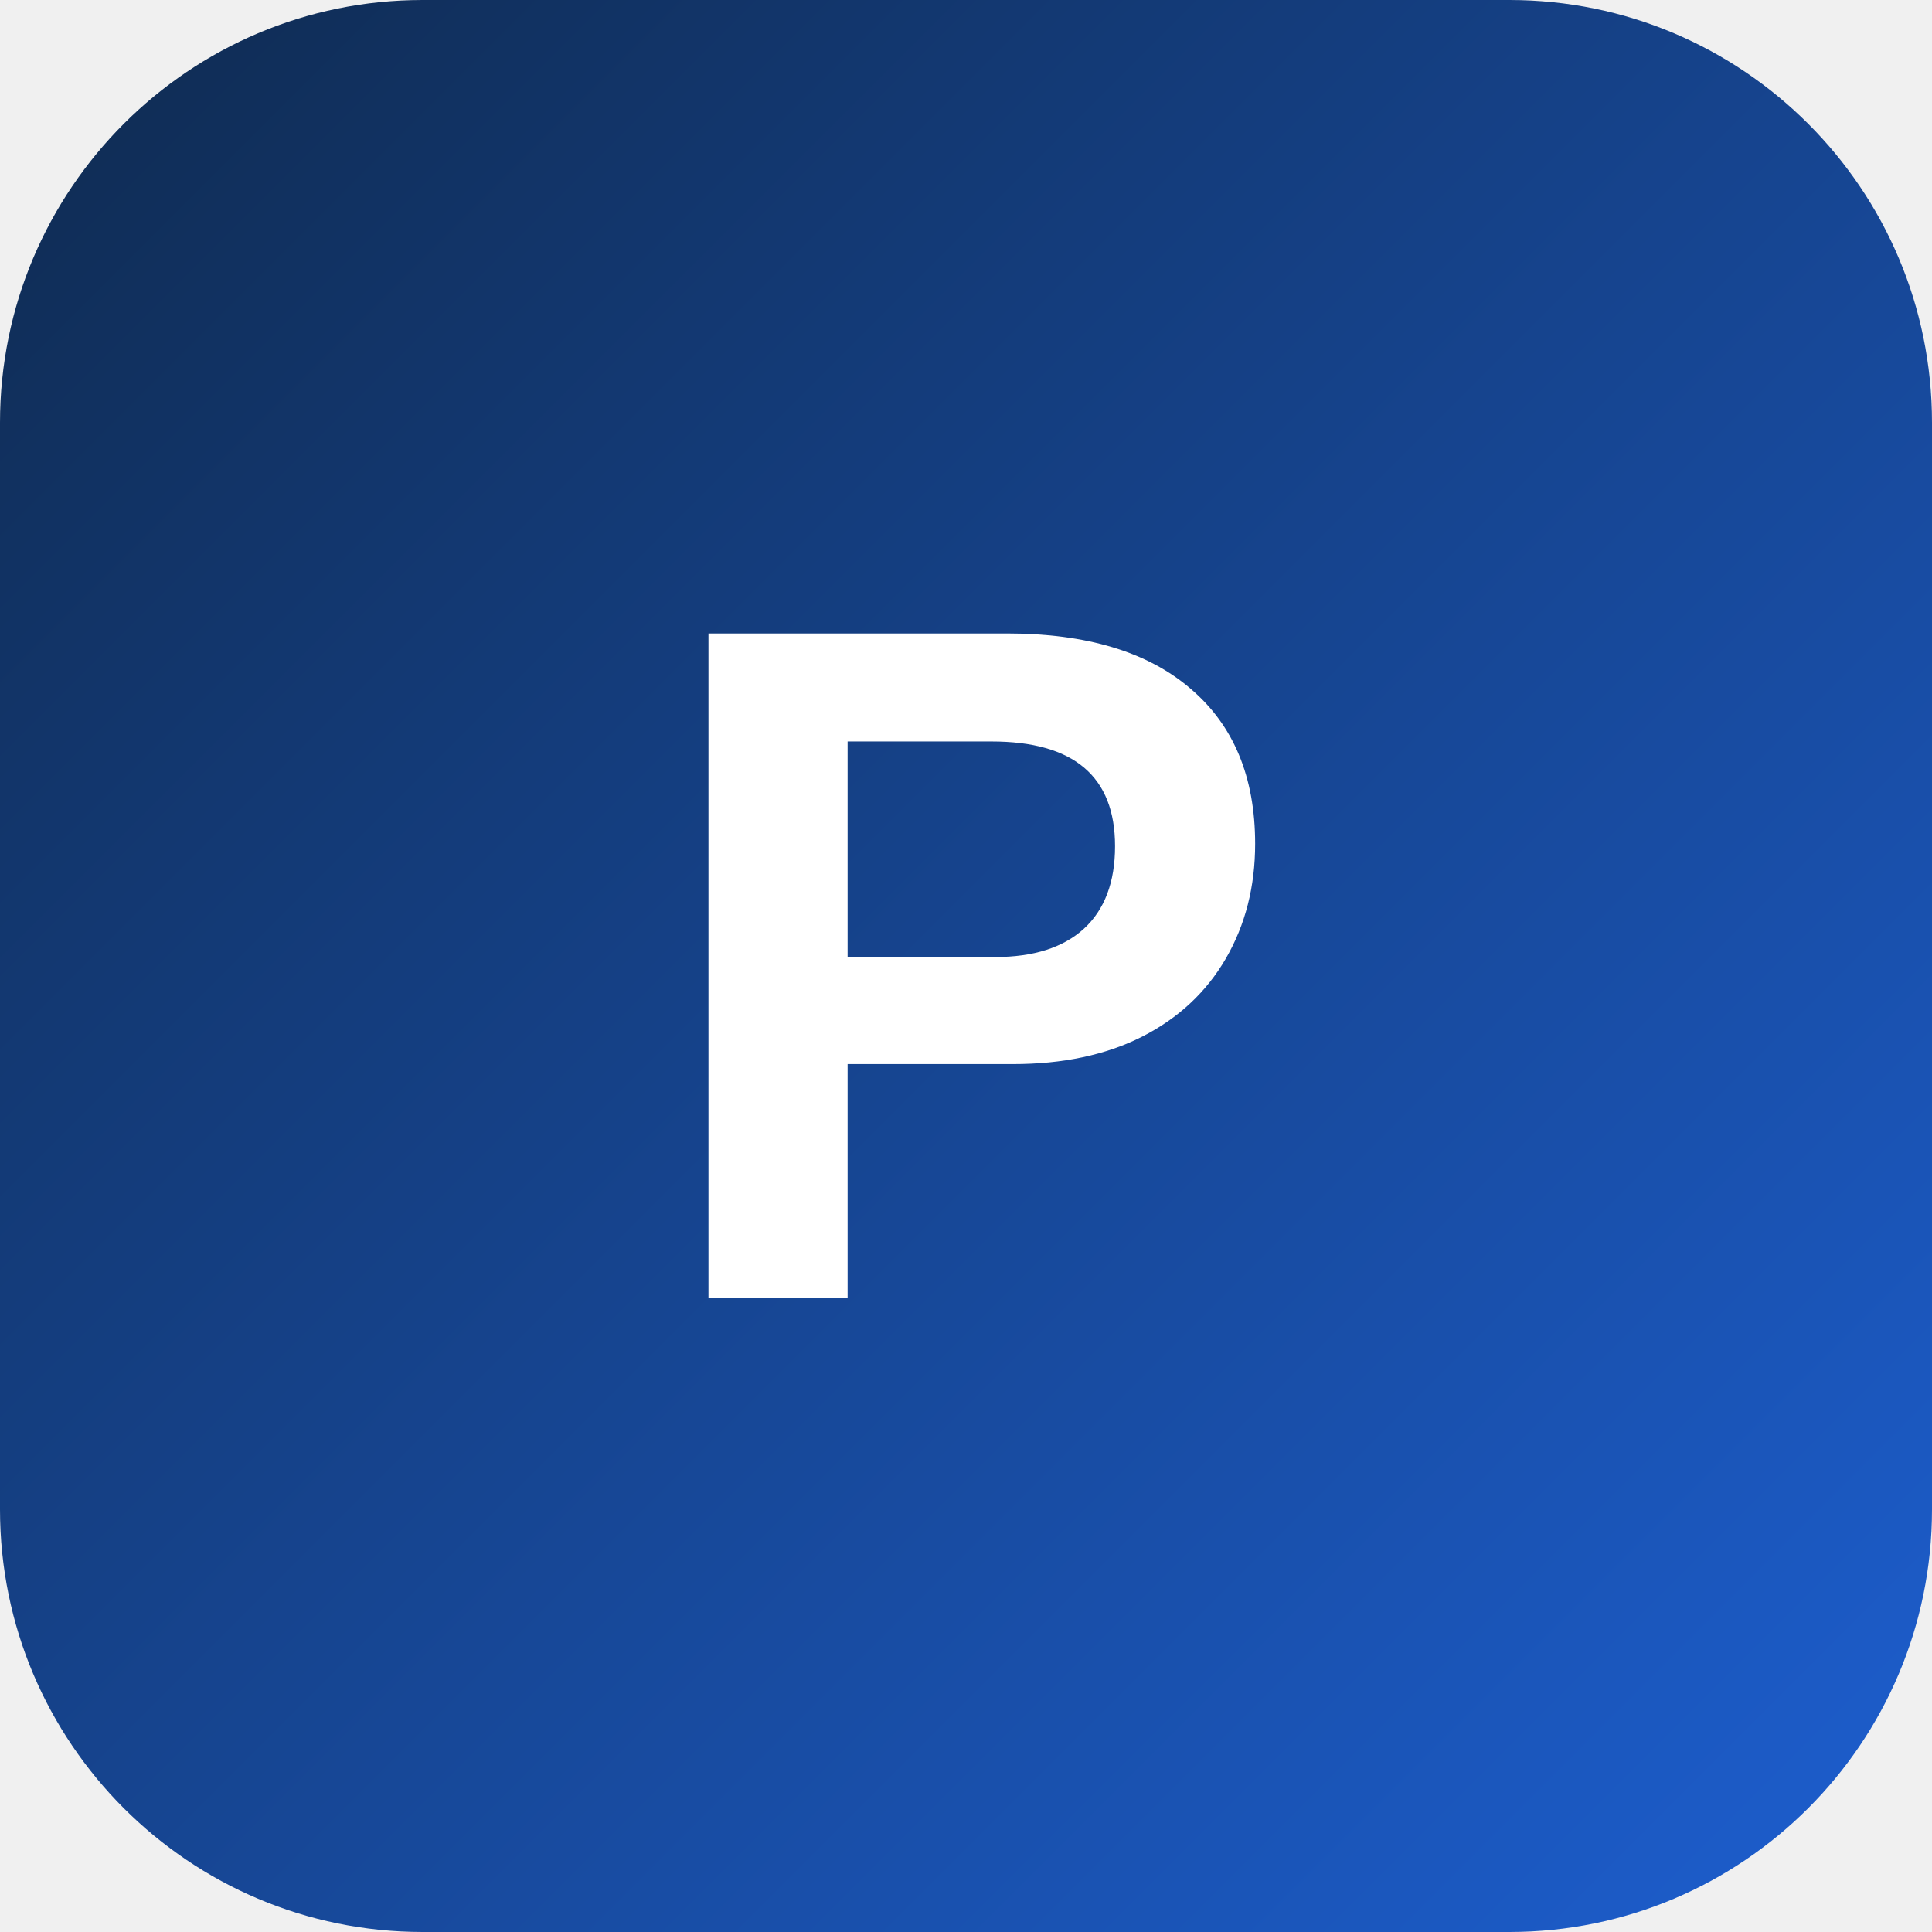
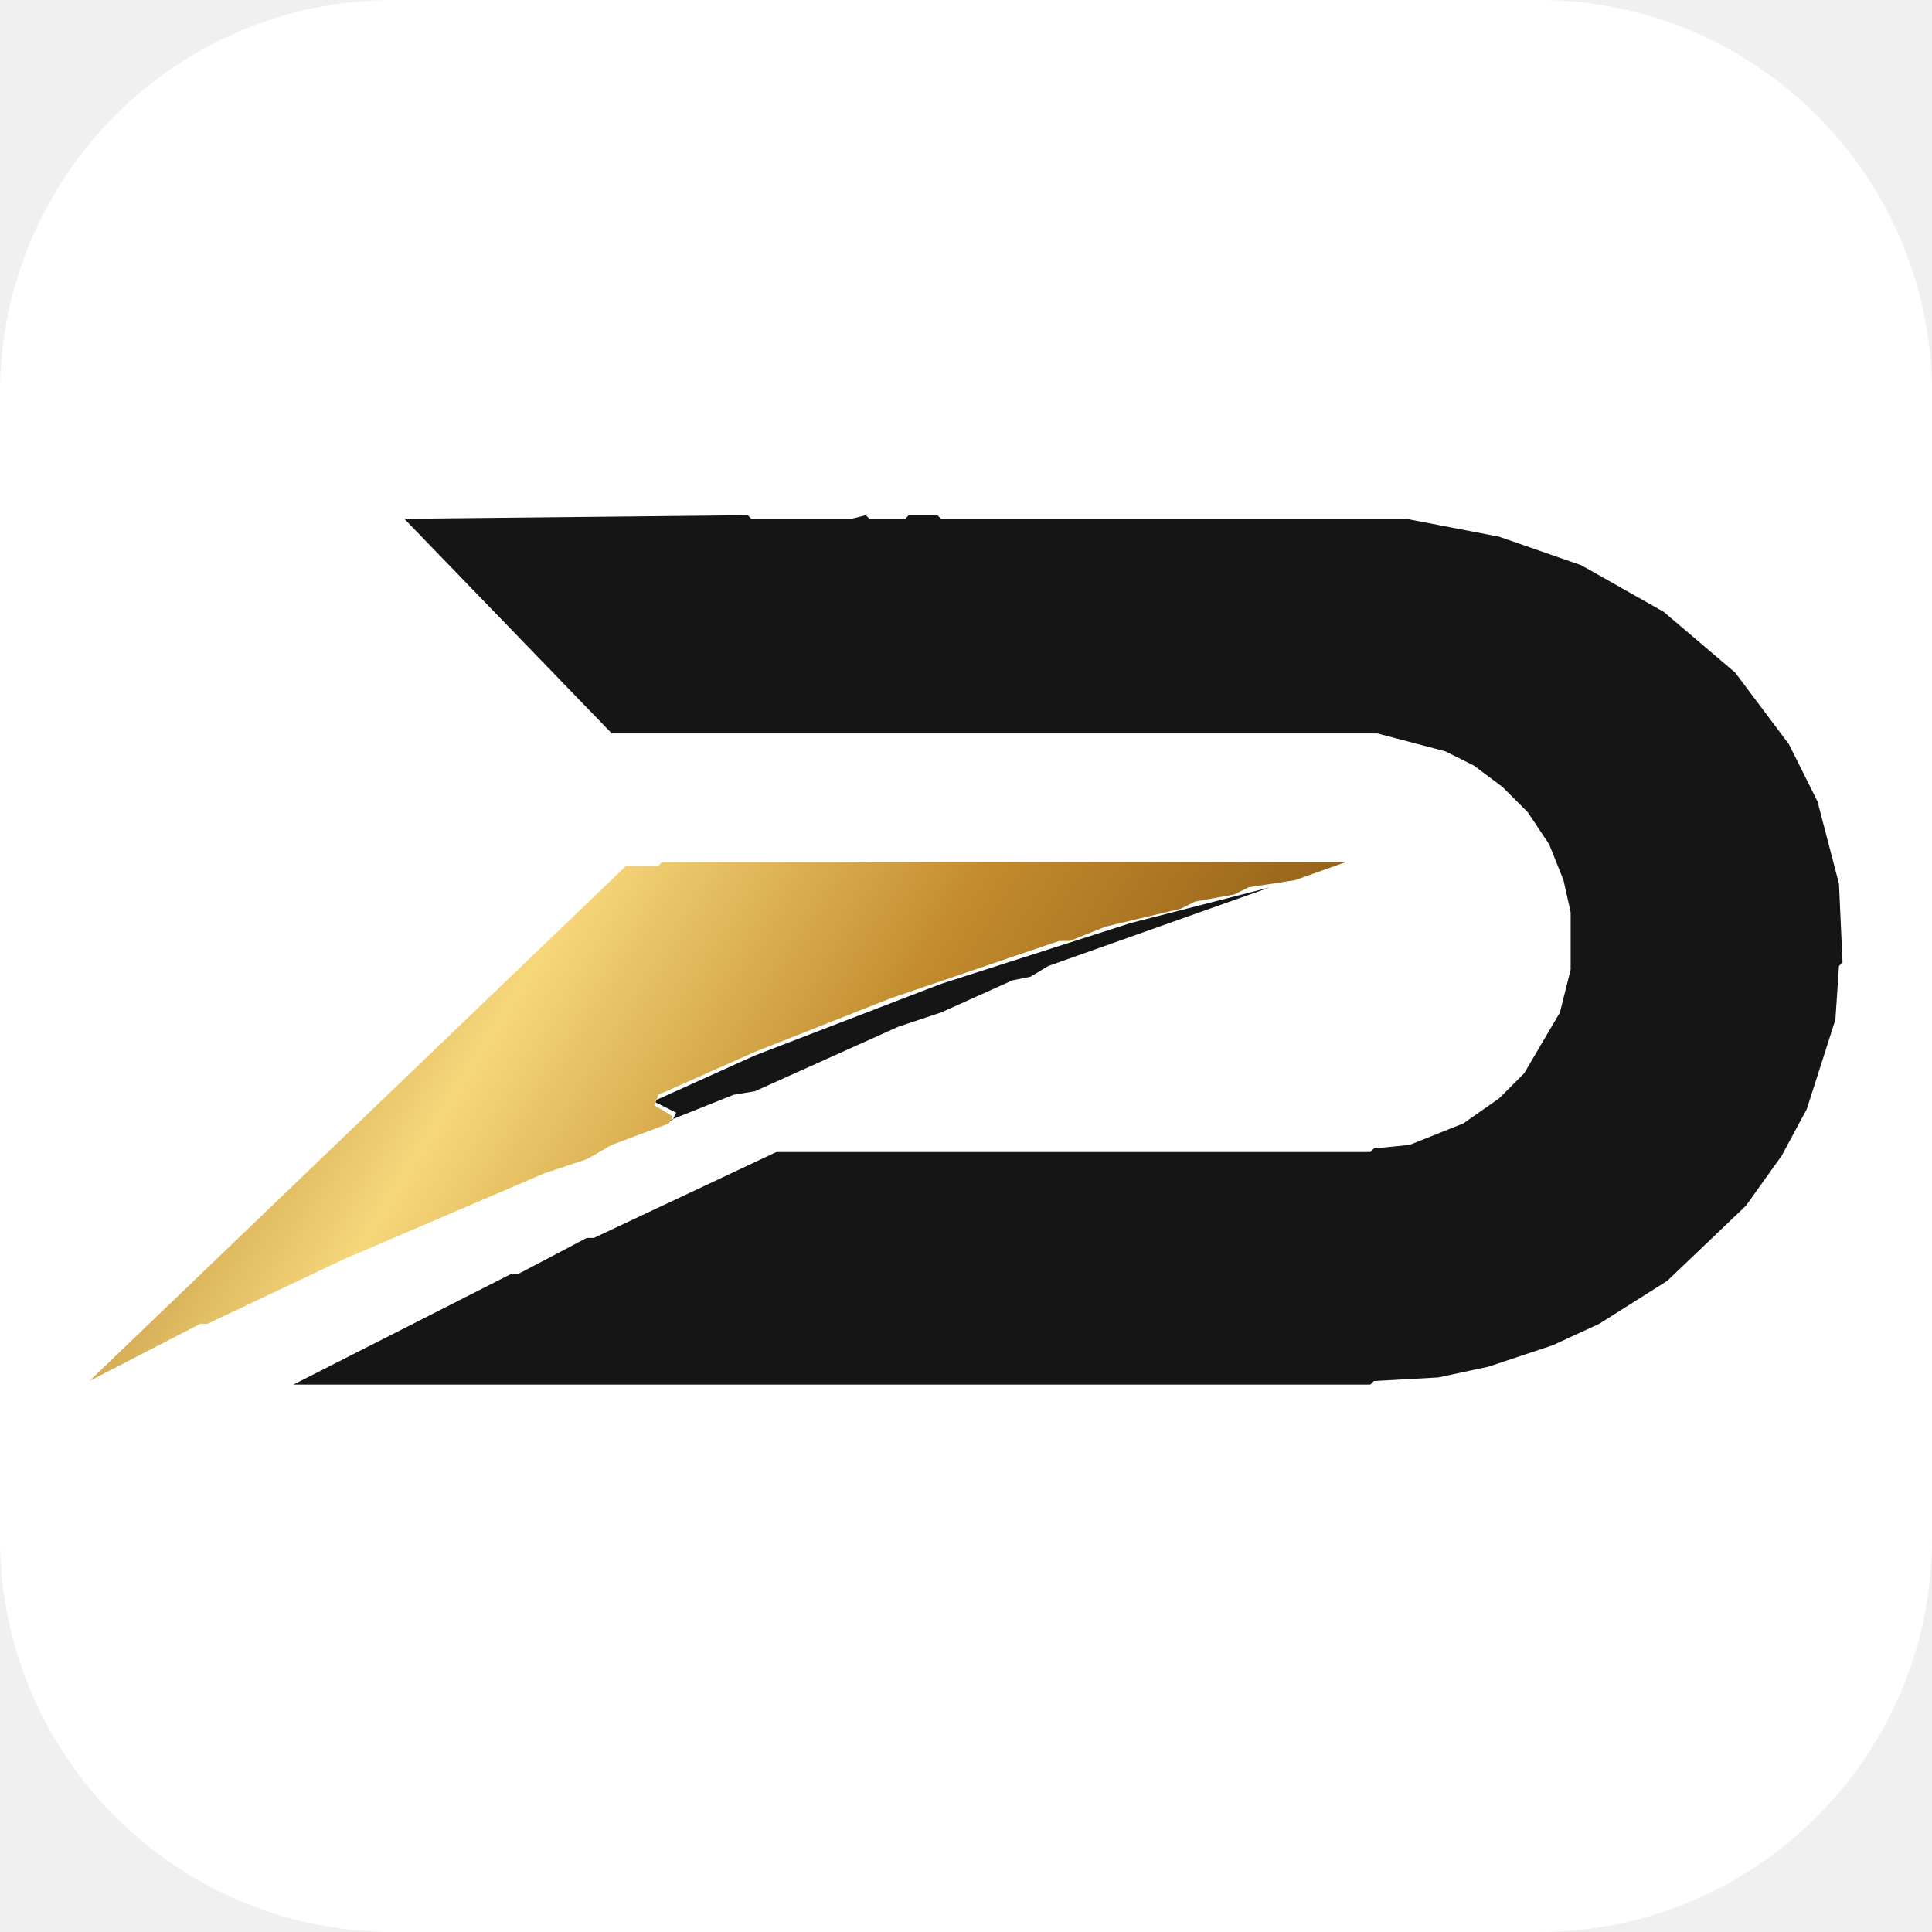
- <svg xmlns="http://www.w3.org/2000/svg" viewBox="0 0 64 64">
+ <svg xmlns="http://www.w3.org/2000/svg" viewBox="259 -113 540 540">
  <defs>
-     <linearGradient id="g" x1="0" y1="0" x2="1" y2="1">
-       <stop offset="0" stop-color="#0f2a4f" />
-       <stop offset="1" stop-color="#1d5fd1" />
+     <linearGradient id="gold" x1="0" y1="0" x2="1" y2="0.25">
+       <stop offset="0" stop-color="#9A6418" />
+       <stop offset="0.38" stop-color="#F6D77A" />
+       <stop offset="0.68" stop-color="#C18A2C" />
+       <stop offset="1" stop-color="#8B5A16" />
    </linearGradient>
  </defs>
-   <rect width="64" height="64" rx="14" fill="url(#g)" />
-   <text x="32" y="43" font-family="Arial,Helvetica,sans-serif" font-size="32" font-weight="700" fill="#fff" text-anchor="middle">P</text>
+   <clipPath id="sym">
+     <rect x="259" y="-113" width="540" height="398" />
+   </clipPath>
+   <rect x="259" y="-113" width="540" height="540" rx="110" fill="#fff" />
+   <g clip-path="url(#sym)" transform="translate(0 -4)">
+     <path d="M 735 326 L 735 431 L 769 431 L 769 401 L 770 400 L 805 400 L 841 431 L 886 431 L 849 400 L 850 398 L 857 397 L 868 393 L 876 387 L 882 378 L 884 372 L 884 353 L 880 343 L 873 335 L 864 330 L 846 326 Z M 769 351 L 771 349 L 835 349 L 844 352 L 848 356 L 850 364 L 848 370 L 843 375 L 837 377 L 770 377 L 769 376 Z M 582 326 L 582 431 L 717 431 L 717 408 L 618 408 L 617 407 L 617 390 L 618 389 L 701 389 L 702 388 L 702 368 L 701 367 L 618 367 L 617 366 L 617 350 L 618 349 L 716 349 L 716 326 Z M 402 326 L 402 431 L 436 431 L 437 430 L 437 362 L 438 361 L 441 362 L 519 431 L 561 431 L 562 430 L 562 331 L 561 326 L 527 326 L 527 395 L 526 396 L 522 394 L 445 326 Z M 247 336 L 247 431 L 383 431 L 384 426 L 384 411 L 383 409 L 384 408 L 283 408 L 282 407 L 282 390 L 283 389 L 369 389 L 369 367 L 283 367 L 282 366 L 282 350 L 283 349 L 382 349 L 382 326 L 257 326 Z M 70 326 L 70 431 L 171 431 L 172 430 L 181 430 L 191 428 L 200 425 L 211 419 L 222 408 L 227 398 L 229 391 L 230 374 L 226 356 L 221 347 L 213 339 L 203 333 L 187 328 L 174 327 L 173 326 Z M 105 351 L 106 350 L 167 350 L 179 353 L 183 355 L 190 362 L 192 366 L 194 375 L 192 390 L 190 394 L 181 402 L 167 406 L 106 406 L 105 405 Z M 901 352 L 897 368 L 897 391 L 899 401 L 907 416 L 912 421 L 922 427 L 935 431 L 948 432 L 949 433 L 999 433 L 1000 432 L 1010 432 L 1020 430 L 1034 424 L 1046 413 L 1050 406 L 1054 389 L 1054 368 L 1053 367 L 1052 357 L 1048 347 L 1043 340 L 1034 333 L 1026 329 L 1016 326 L 1004 325 L 1003 324 L 947 324 L 946 325 L 940 325 L 925 329 L 914 335 L 906 343 Z M 936 359 L 942 353 L 954 349 L 995 349 L 1004 351 L 1010 354 L 1014 358 L 1018 366 L 1019 370 L 1019 387 L 1017 394 L 1012 401 L 1001 407 L 995 407 L 994 408 L 956 408 L 944 405 L 936 398 L 933 392 L 932 370 Z M 614 139 L 575 149 L 522 166 L 470 186 L 439 200 L 442 199 L 448 202 L 447 204 L 444 205 L 464 197 L 470 196 L 510 178 L 522 174 L 542 165 L 547 164 L 552 161 Z M 372 36 L 430 96 L 644 96 L 663 101 L 671 105 L 679 111 L 686 118 L 692 127 L 696 137 L 698 146 L 698 162 L 695 174 L 685 191 L 678 198 L 668 205 L 653 211 L 643 212 L 642 213 L 476 213 L 425 237 L 423 237 L 404 247 L 402 247 L 341 278 L 642 278 L 643 277 L 661 276 L 675 273 L 693 267 L 706 261 L 725 249 L 747 228 L 757 214 L 764 201 L 772 176 L 773 161 L 774 160 L 773 138 L 767 115 L 759 99 L 744 79 L 724 62 L 701 49 L 678 41 L 652 36 L 522 36 L 521 35 L 513 35 L 512 36 L 502 36 L 501 35 L 497 36 L 469 36 L 468 35 Z" fill="#151515" fill-rule="evenodd" />
+     <path d="M 635 132 L 444 132 L 443 133 L 434 133 L 284 277 L 315 261 L 317 261 L 355 243 L 411 219 L 423 215 L 430 211 L 446 205 L 447 203 L 442 200 L 443 197 L 470 185 L 508 170 L 555 154 L 558 154 L 568 150 L 589 145 L 593 143 L 604 141 L 608 139 L 621 137 Z" fill="url(#gold)" fill-rule="evenodd" />
+   </g>
</svg>
